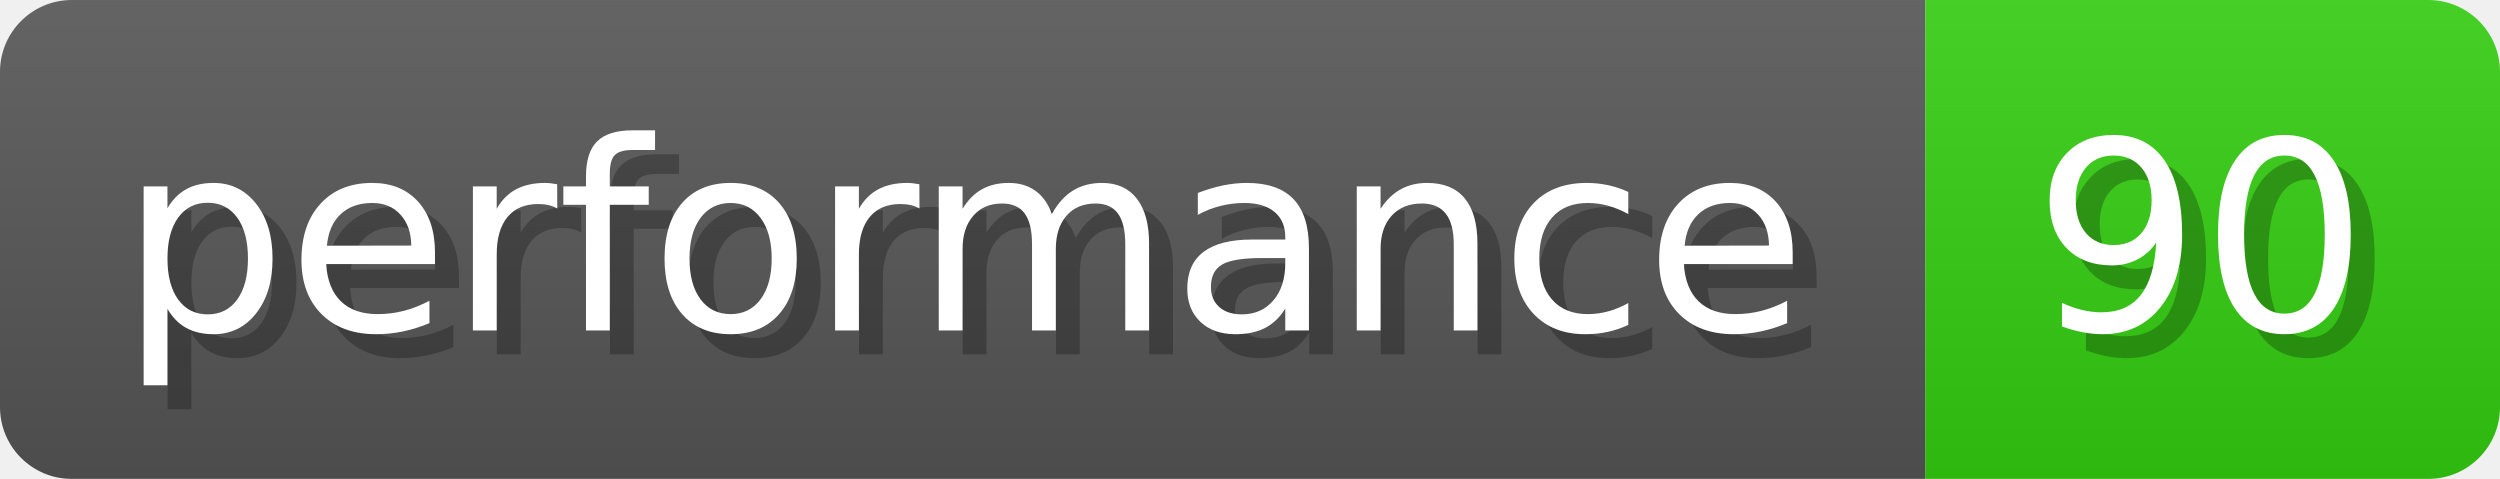
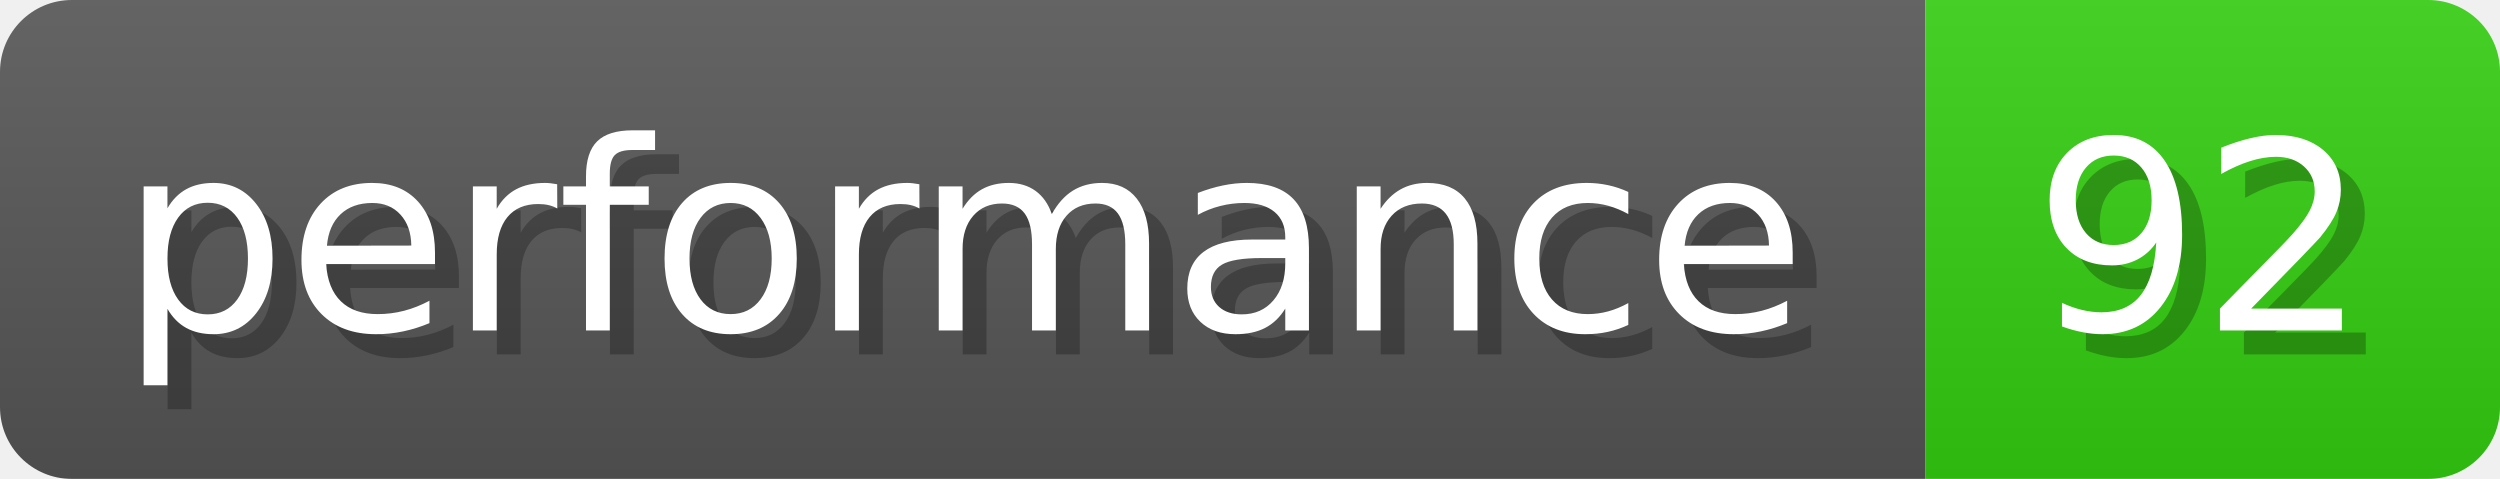
- <svg xmlns="http://www.w3.org/2000/svg" width="104.4" height="20" viewBox="0 0 1044 200" role="img" aria-label="performance: 90">
+ <svg xmlns="http://www.w3.org/2000/svg" width="104.4" height="20" viewBox="0 0 1044 200" role="img" aria-label="performance: 92">
  <linearGradient id="a" x2="0" y2="100%">
    <stop offset="0" stop-opacity=".1" stop-color="#EEE" />
    <stop offset="1" stop-opacity=".1" />
  </linearGradient>
  <mask id="m">
    <rect width="1044" height="200" rx="30" fill="#FFF" />
  </mask>
  <g mask="url(#m)">
    <rect width="804" height="200" fill="#555" />
    <rect width="240" height="200" fill="#3C1" x="804" />
    <rect width="1044" height="200" fill="url(#a)" />
  </g>
  <g aria-hidden="true" fill="#fff" text-anchor="start" font-family="Verdana,DejaVu Sans,sans-serif" font-size="110">
    <text x="60" y="148" textLength="704" fill="#000" opacity="0.25">performance</text>
    <text x="50" y="138" textLength="704">performance</text>
-     <text x="859" y="148" textLength="140" fill="#000" opacity="0.25">90</text>
-     <text x="849" y="138" textLength="140">90</text>
+     <text x="859" y="148" textLength="140" fill="#000" opacity="0.25">92</text>
+     <text x="849" y="138" textLength="140">92</text>
  </g>
</svg>
